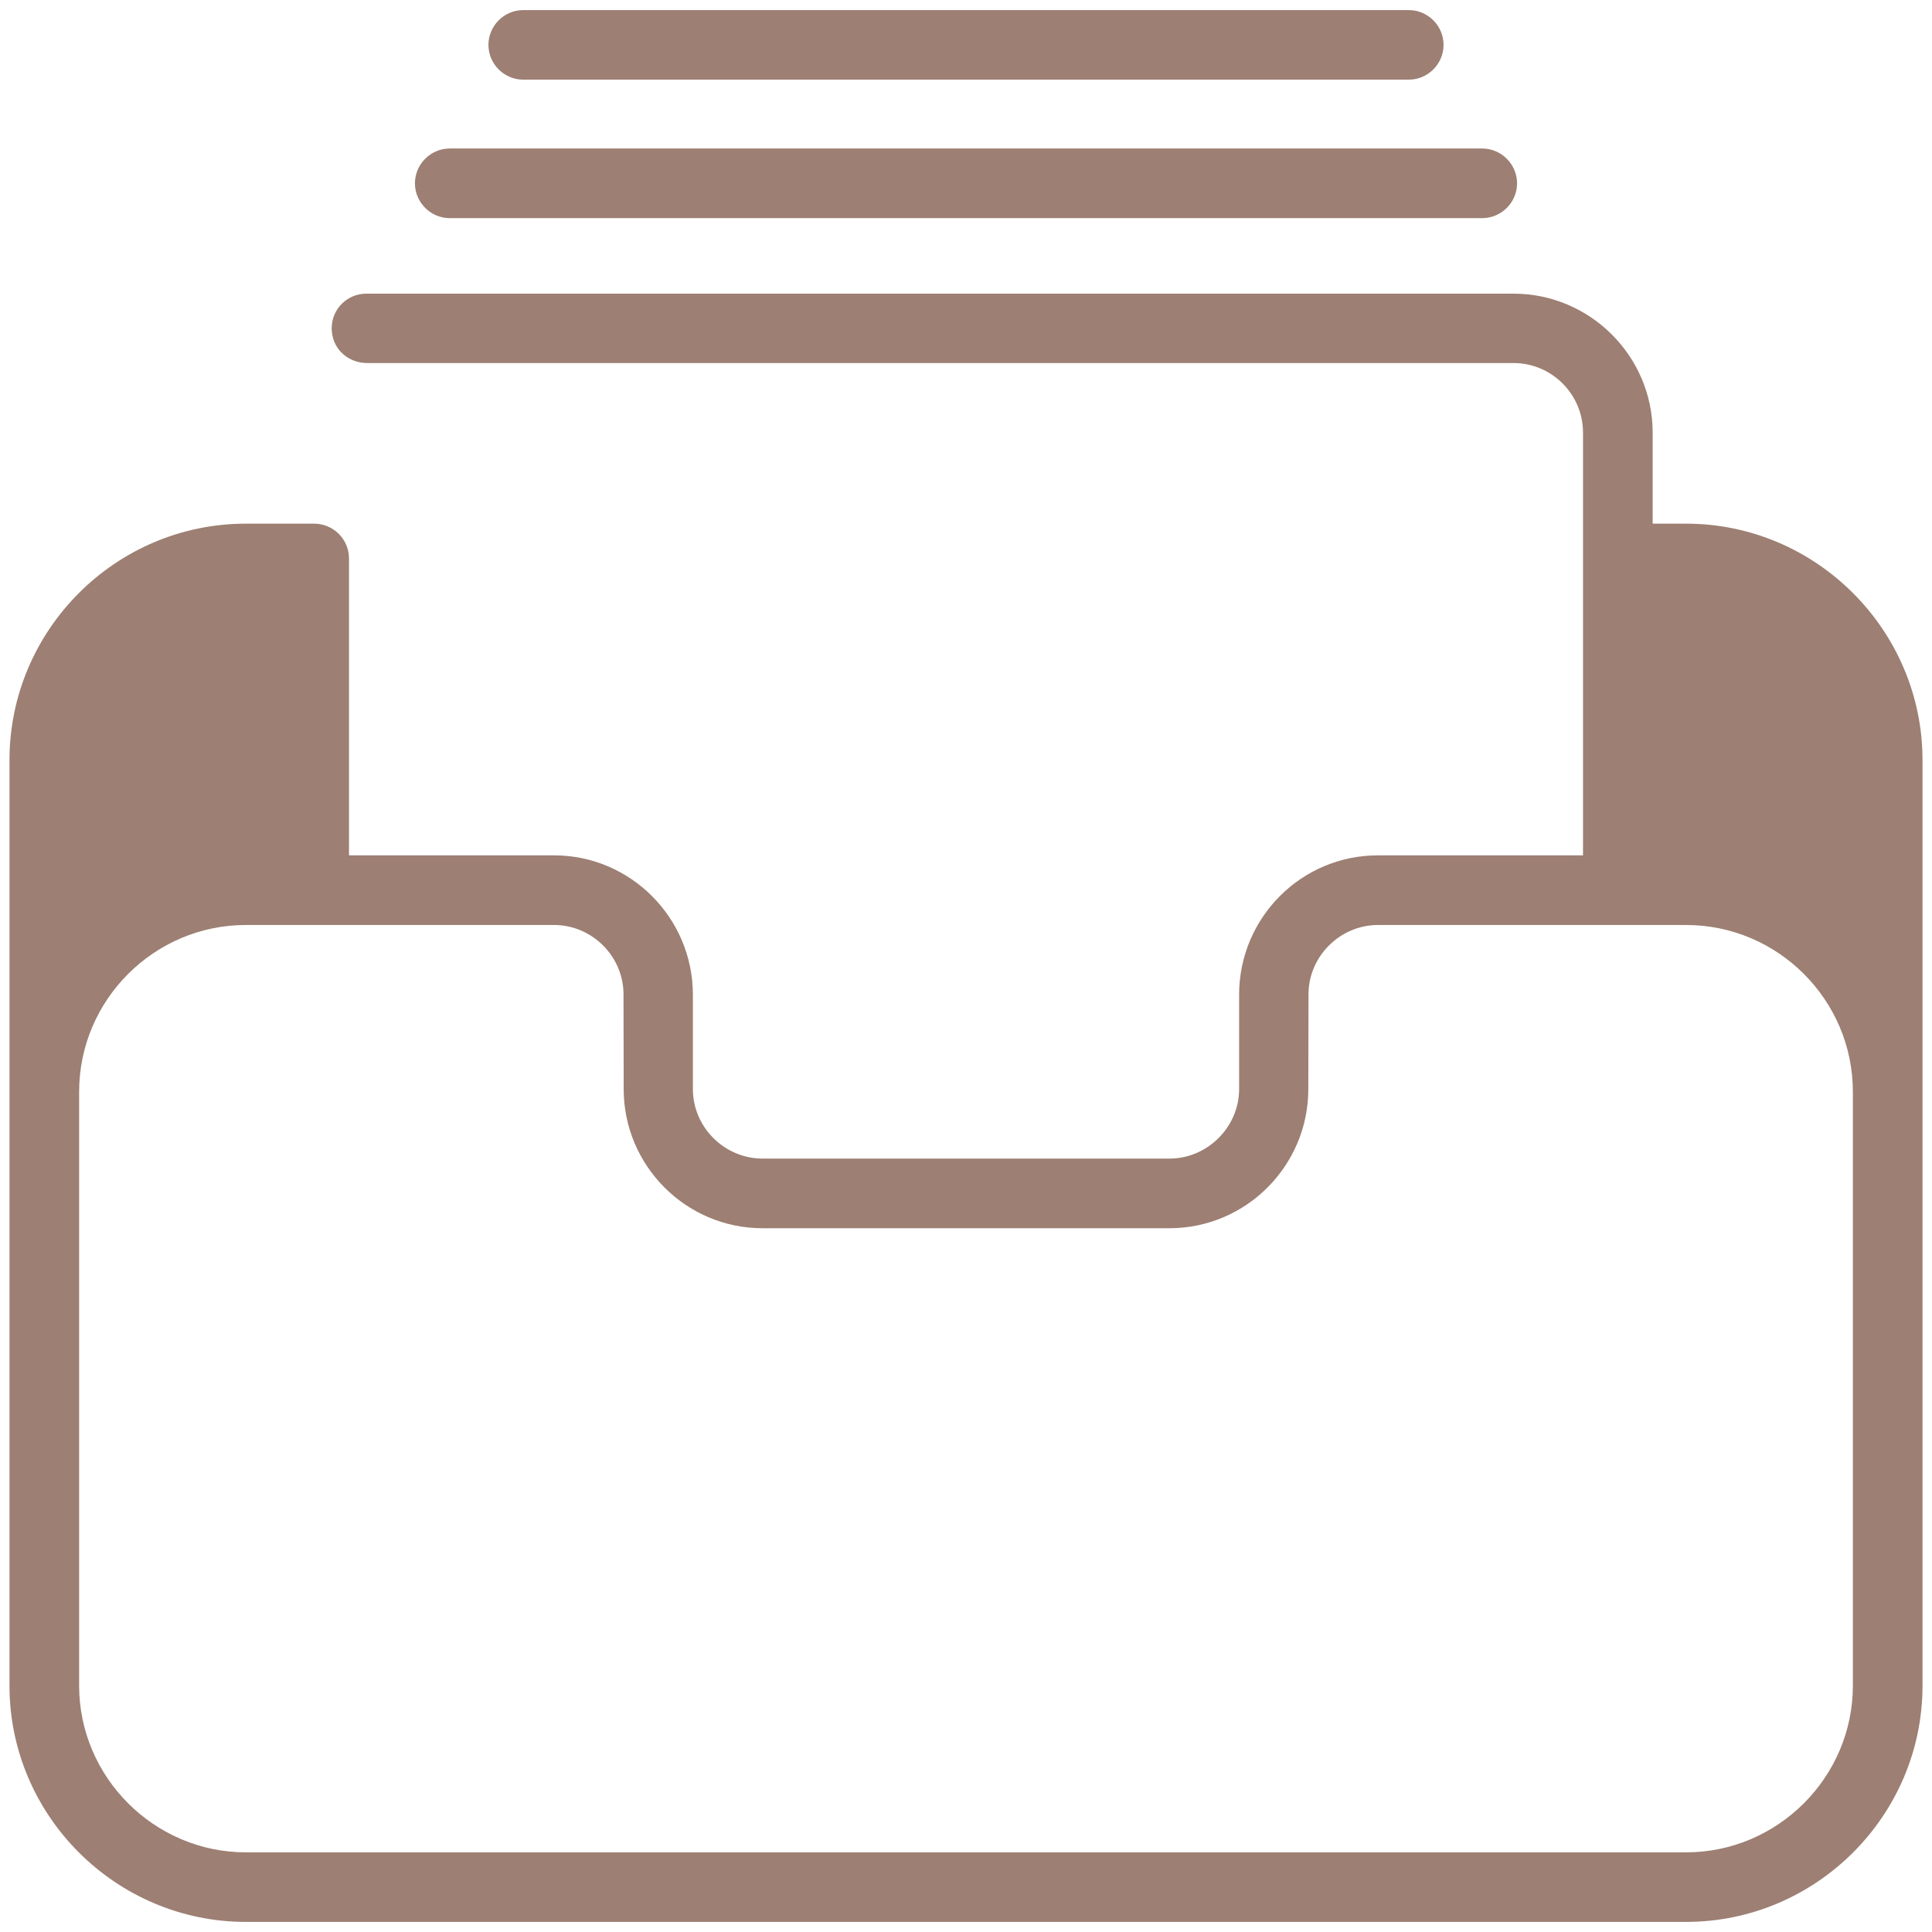
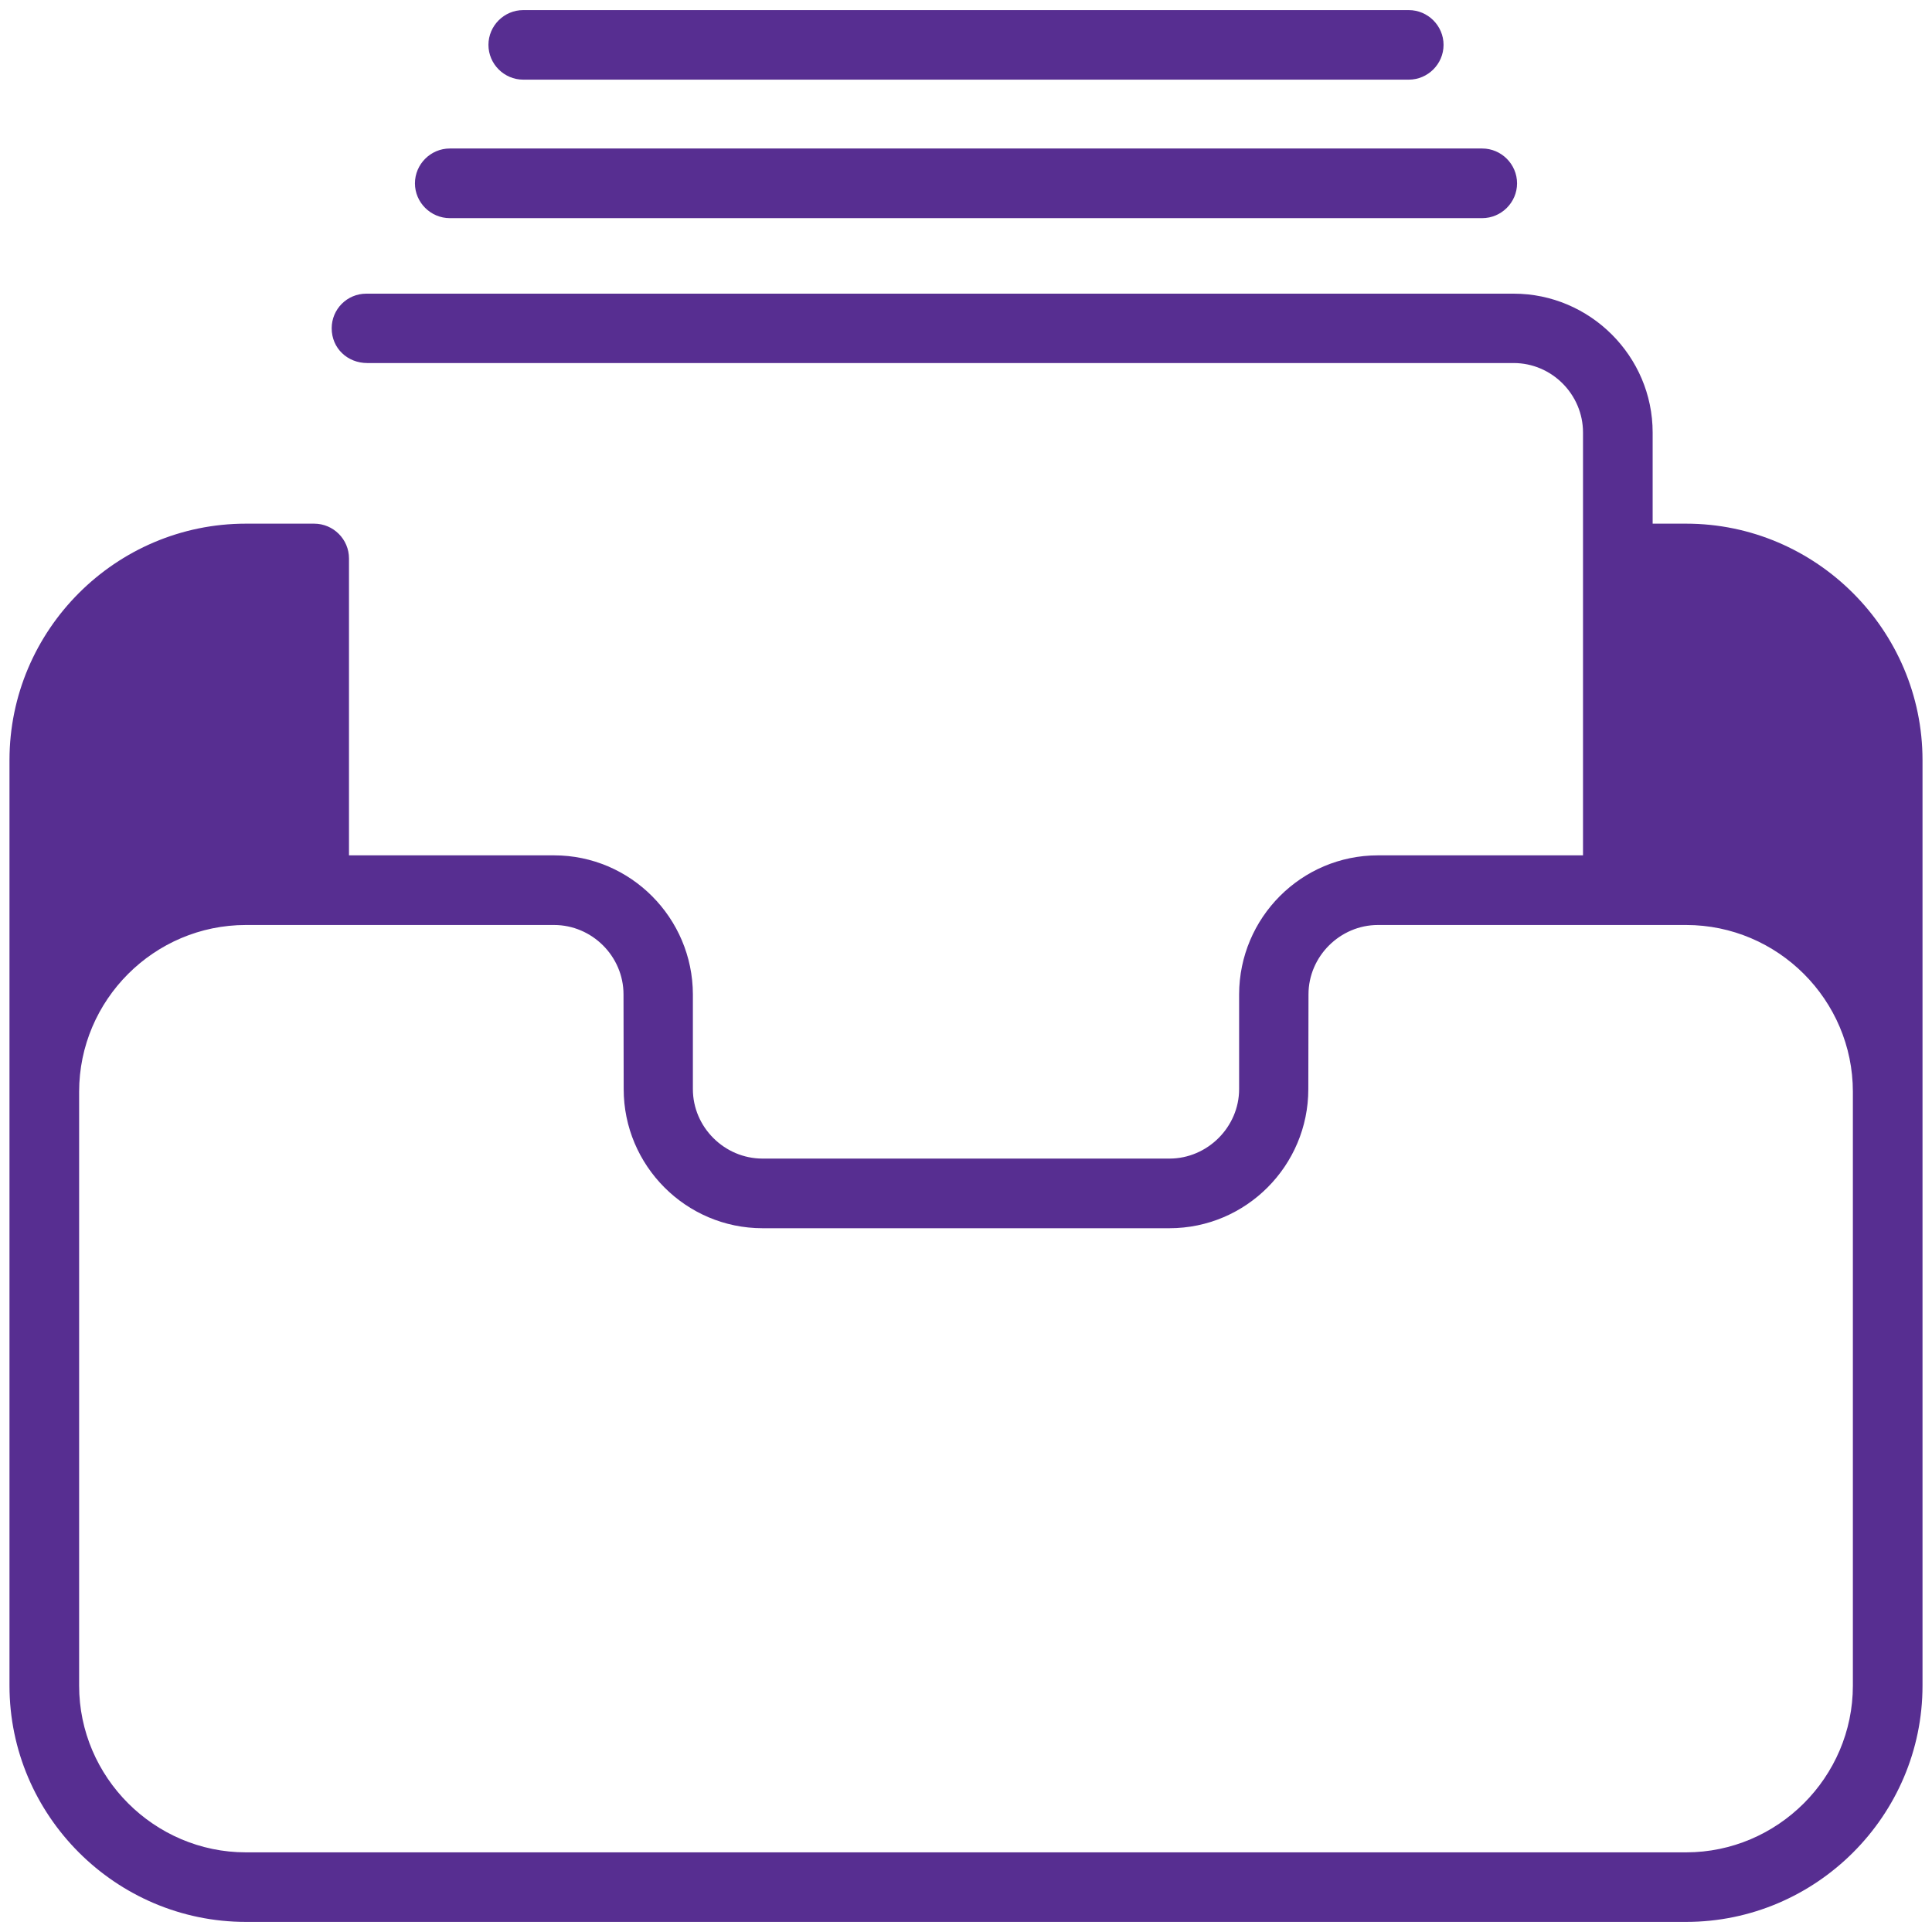
<svg xmlns="http://www.w3.org/2000/svg" width="22px" height="22px" viewBox="0 0 22 22" version="1.1">
  <g id="Final-layouts" stroke="none" stroke-width="1" fill="none" fill-rule="evenodd">
-     <g id="Home-page-your-preferences" transform="translate(-295, -735)" fill="#9D7F73" fill-rule="nonzero">
+     <g id="Home-page-your-preferences" transform="translate(-295, -735)" fill="#572E91" fill-rule="nonzero">
      <g id="Group-12" transform="translate(8, 258)">
        <g id="Group-2" transform="translate(8, 431)">
          <g id="noun_all-archive_2088819" transform="translate(279, 46)">
            <path d="M13.317,13.193 C13.75,13.193 14.11,12.833 14.11,12.402 L14.11,11.323 C14.112,10.45 14.818,9.74 15.691,9.74 L18.026,9.74 C18.026,7.058 18.026,7.606 18.026,4.925 C18.026,4.492 17.671,4.134 17.236,4.134 L4.182,4.134 C3.958,4.134 3.777,3.967 3.777,3.738 C3.777,3.52 3.953,3.344 4.171,3.344 L17.236,3.344 C18.106,3.344 18.819,4.056 18.819,4.925 L18.819,5.963 L19.2,5.963 C20.68,5.963 21.892,7.175 21.892,8.656 C21.892,12.169 21.892,15.682 21.892,19.195 C21.892,20.675 20.68,21.885 19.2,21.885 L2.8,21.885 C1.32,21.885 0.108,20.675 0.108,19.195 C0.108,15.682 0.108,12.169 0.108,8.656 C0.108,7.173 1.318,5.963 2.8,5.963 L3.577,5.963 C3.797,5.963 3.974,6.142 3.974,6.359 L3.974,9.74 L6.309,9.74 C7.18,9.74 7.888,10.452 7.89,11.323 L7.89,12.402 C7.89,12.836 8.25,13.193 8.683,13.193 L13.317,13.193 Z M5.958,0.907 C5.741,0.907 5.562,0.729 5.562,0.511 C5.562,0.293 5.741,0.115 5.958,0.115 L16.042,0.115 C16.259,0.115 16.438,0.293 16.438,0.511 C16.438,0.729 16.259,0.907 16.042,0.907 L5.958,0.907 Z M5.122,2.484 C4.904,2.484 4.725,2.305 4.725,2.088 C4.725,1.87 4.904,1.691 5.122,1.691 L16.878,1.691 C17.096,1.691 17.275,1.87 17.275,2.088 C17.275,2.305 17.096,2.484 16.878,2.484 L5.122,2.484 Z M13.317,13.986 L8.683,13.986 C7.81,13.986 7.102,13.273 7.102,12.402 L7.1,11.323 C7.1,10.89 6.742,10.533 6.309,10.533 L2.8,10.533 C1.755,10.533 0.901,11.387 0.901,12.432 L0.901,19.195 C0.901,20.238 1.758,21.093 2.8,21.093 L19.2,21.093 C20.242,21.093 21.099,20.238 21.099,19.195 L21.099,12.432 C21.099,11.387 20.245,10.533 19.2,10.533 C18.031,10.533 16.862,10.533 15.691,10.533 C15.26,10.533 14.9,10.89 14.9,11.323 L14.898,12.402 C14.898,13.273 14.19,13.986 13.317,13.986 Z" id="Shape" />
          </g>
        </g>
      </g>
    </g>
  </g>
</svg>
